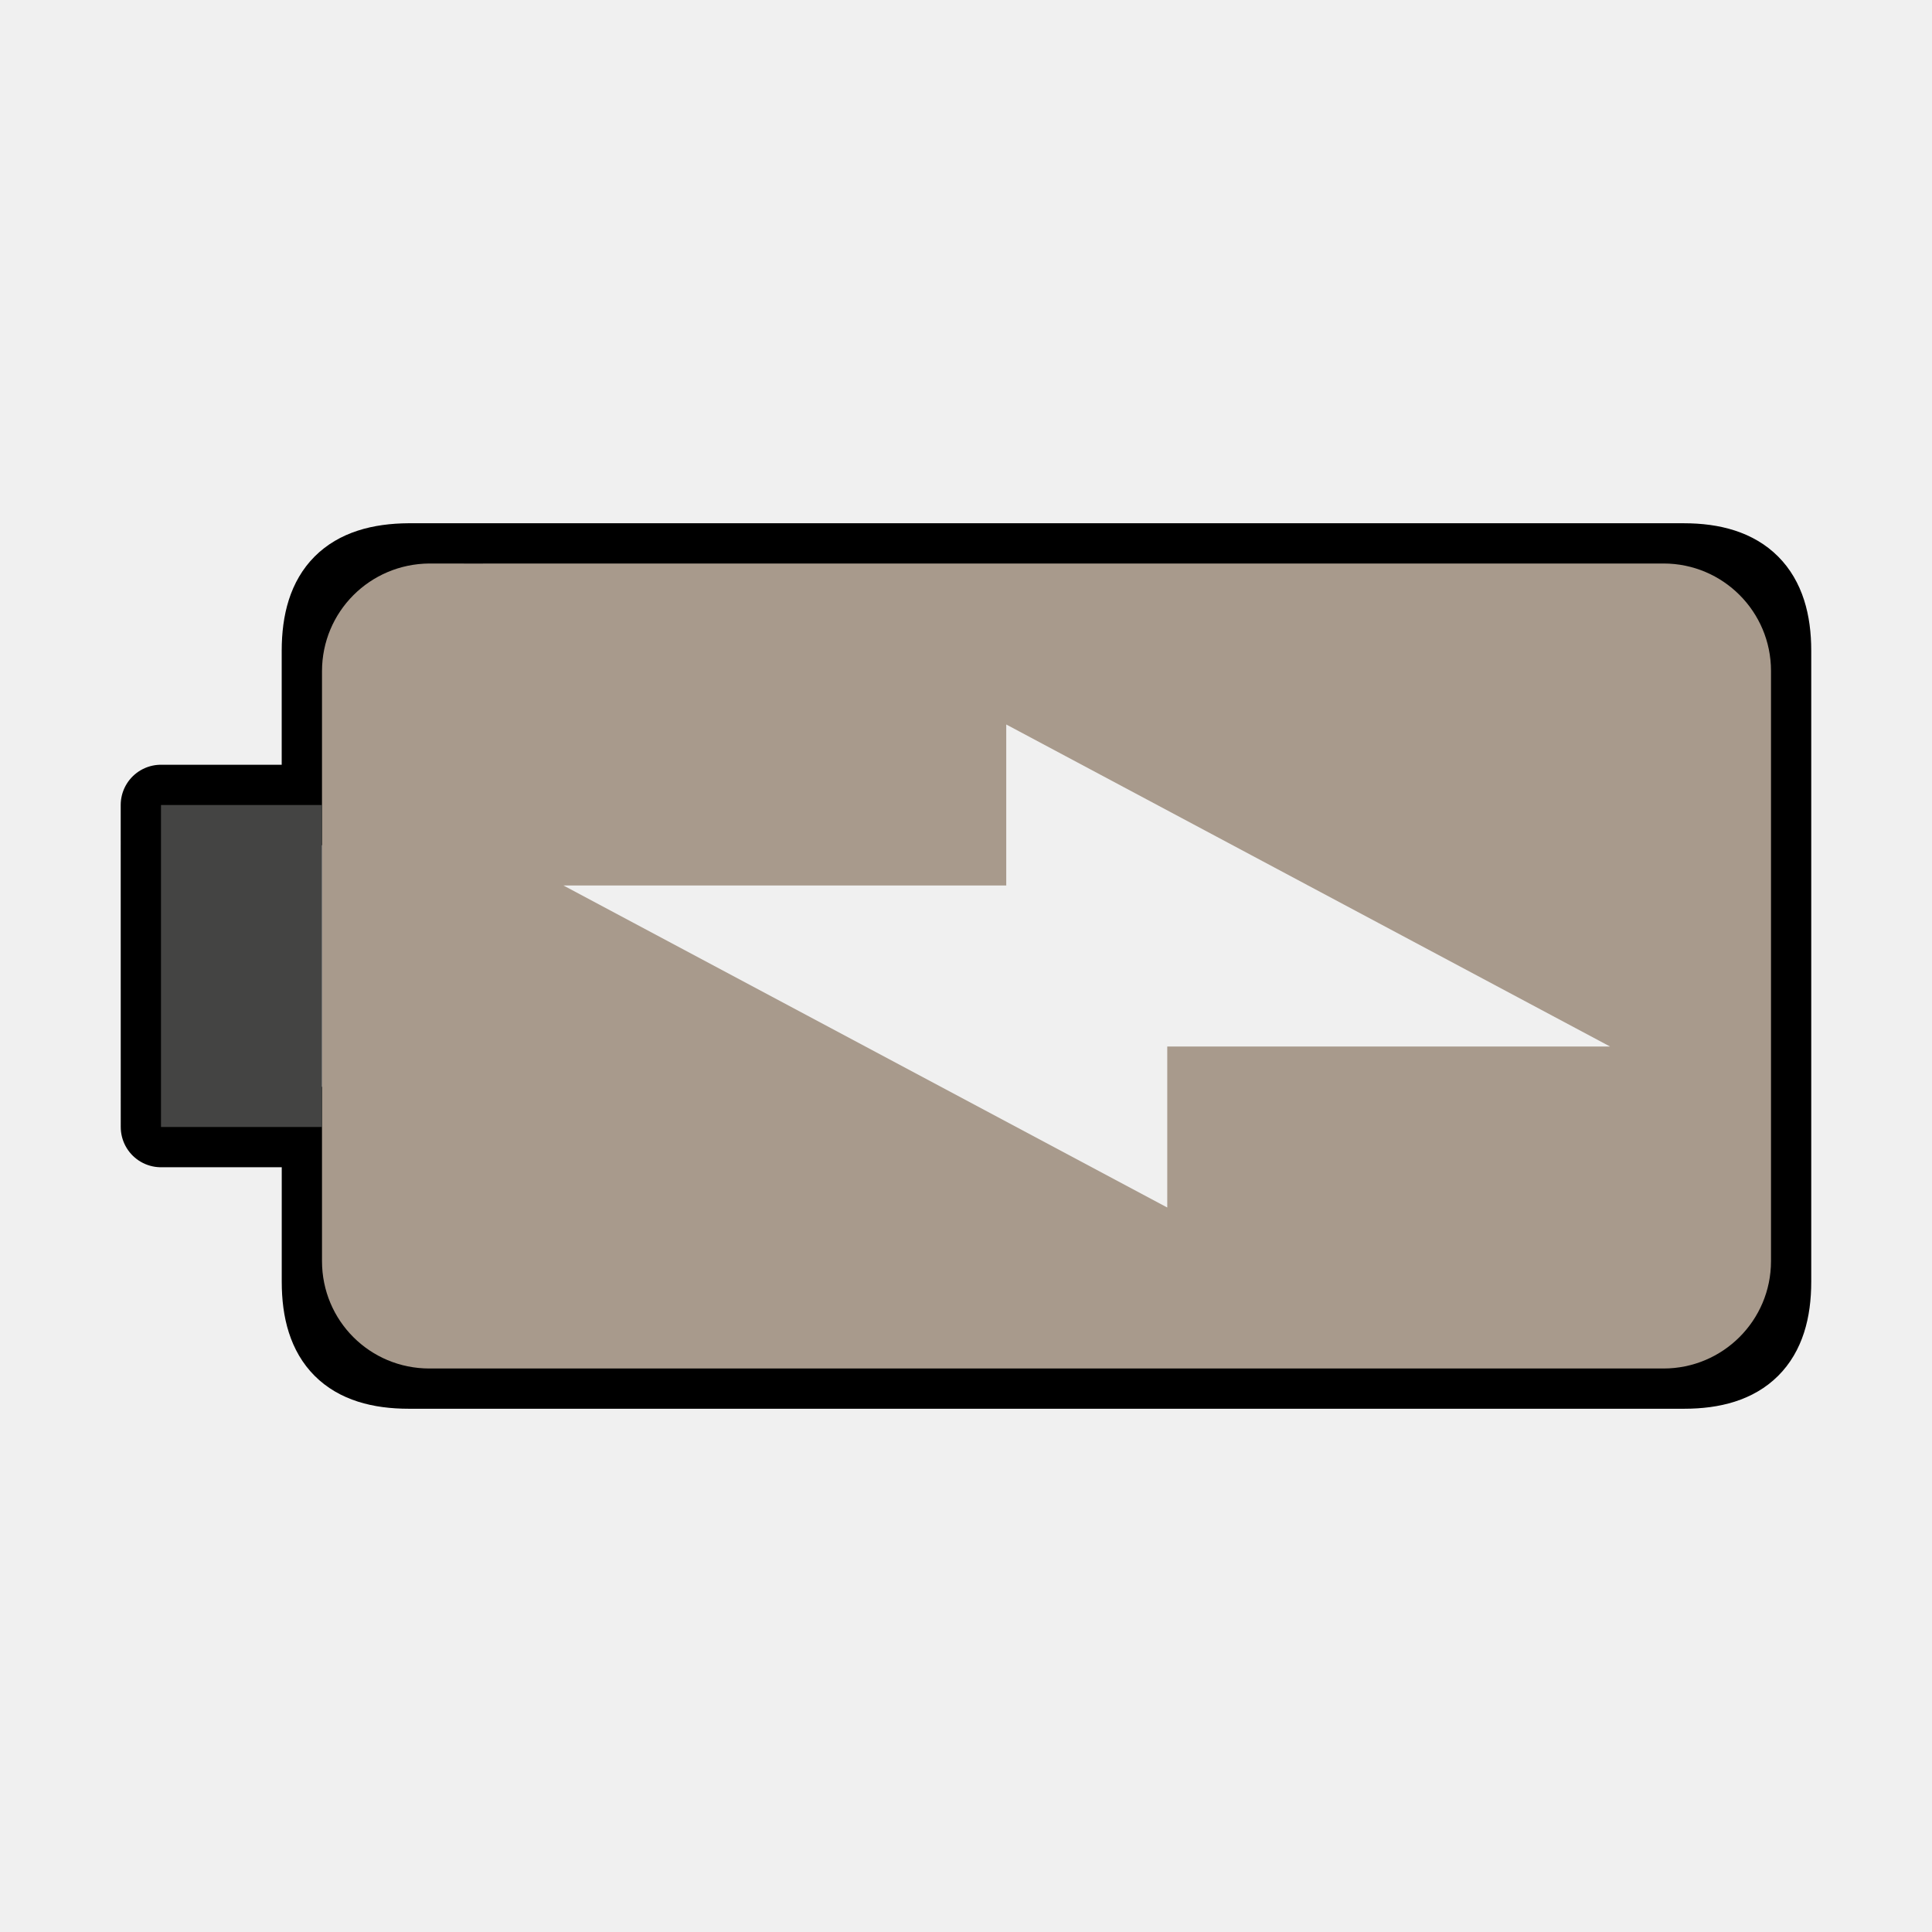
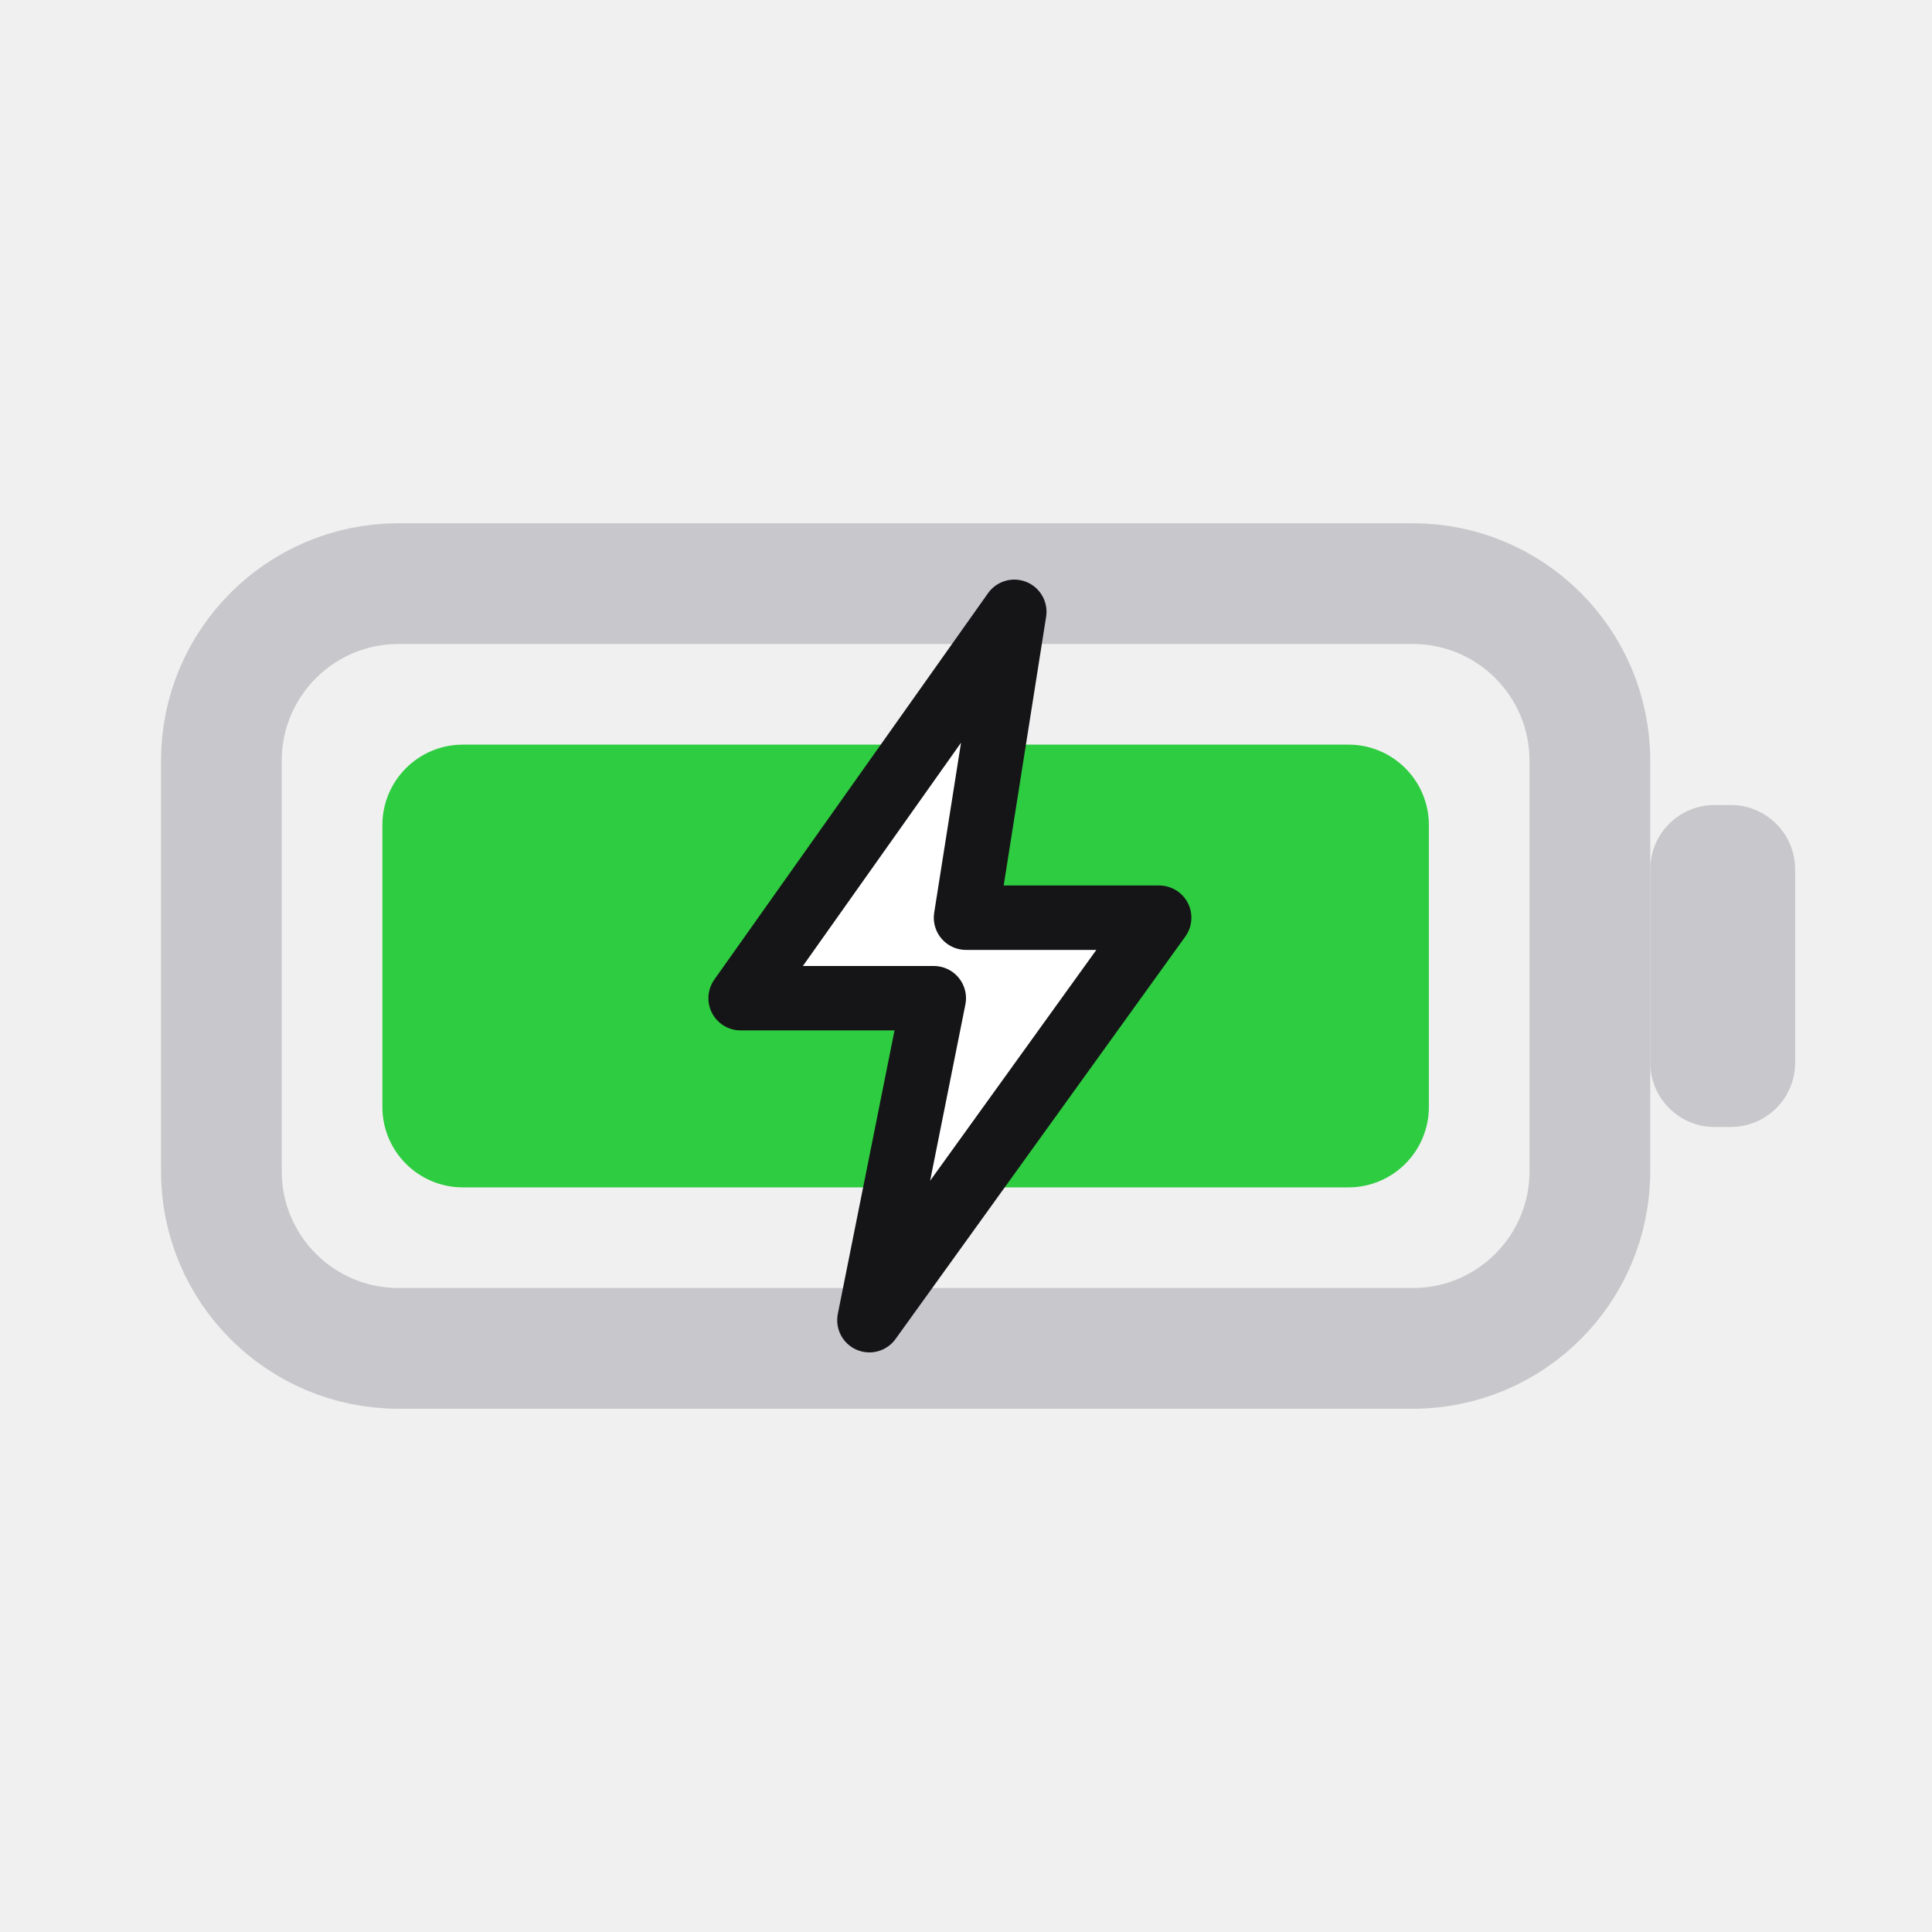
- <svg xmlns="http://www.w3.org/2000/svg" version="1.1" viewBox="0 0 48 48">
-   <path d="m4 28h4l-1e-4 3.841c-3.85e-5 1.479 0.679 2.159 2.159 2.159h31.68c1.47 0 2.161-0.68 2.161-2.159v-15.672c0-1.469-0.69-2.169-2.17-2.169l-31.671-1e-4c-1.48 0.01-2.159 0.69-2.16 2.169v3.831h-4z" fill="none" stroke="#000" stroke-linejoin="round" stroke-width="2" />
-   <g transform="rotate(-90,24,24)">
-     <path d="m16.668 8c-1.479 0-2.668 1.188-2.668 2.668v30.662c0 1.47 1.189 2.67 2.668 2.67h14.664c1.469 0 2.668-1.19 2.668-2.67v-29.33h-.002l.002-1.332c-.01-1.48-1.199-2.668-2.678-2.668h-11.322zm9.332 6v11h4l-8 15v-11h-4z" fill="#a89a8c" />
-     <path d="m20 4v4h8v-4z" fill="#444443" />
-   </g>
+ <svg xmlns="http://www.w3.org/2000/svg" width="24" height="24" viewBox="0 0 24 24">
+   <rect x="2.75" y="7.25" width="17" height="9.5" rx="2.2" fill="none" stroke="#c8c8cc" stroke-width="1.5" />
+   <rect x="20.5" y="10" width="1.8" height="4" rx="0.8" fill="#c8c8cc" />
+   <rect x="4.75" y="9.25" width="13.00" height="5.5" rx="1" fill="#2ecc40" />
+   <path d="M12.6 7.6 L9.2 12.4 H11.6 L10.8 16.4 L14.4 11.4 H12 Z" fill="#ffffff" stroke="#151517" stroke-width="0.8" stroke-linejoin="round" />
</svg>
